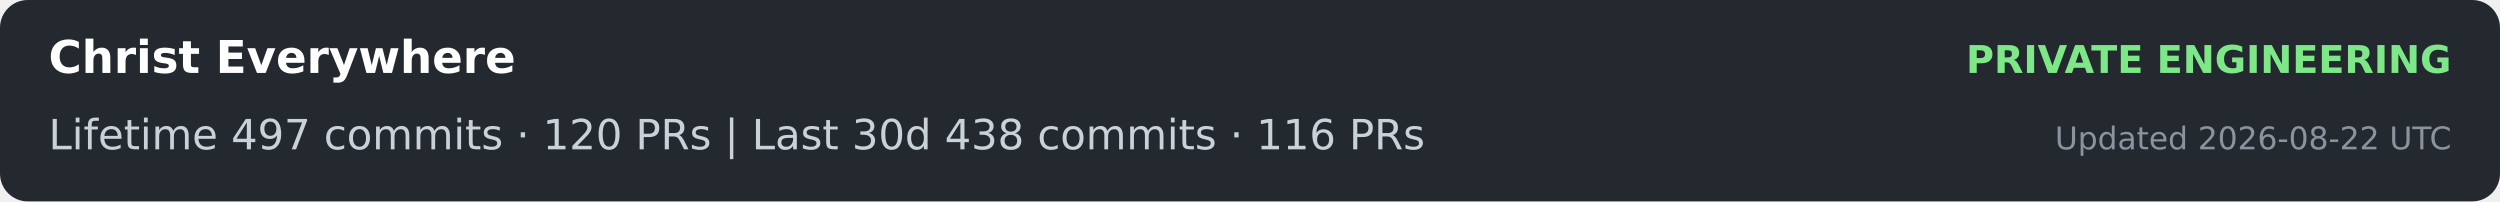
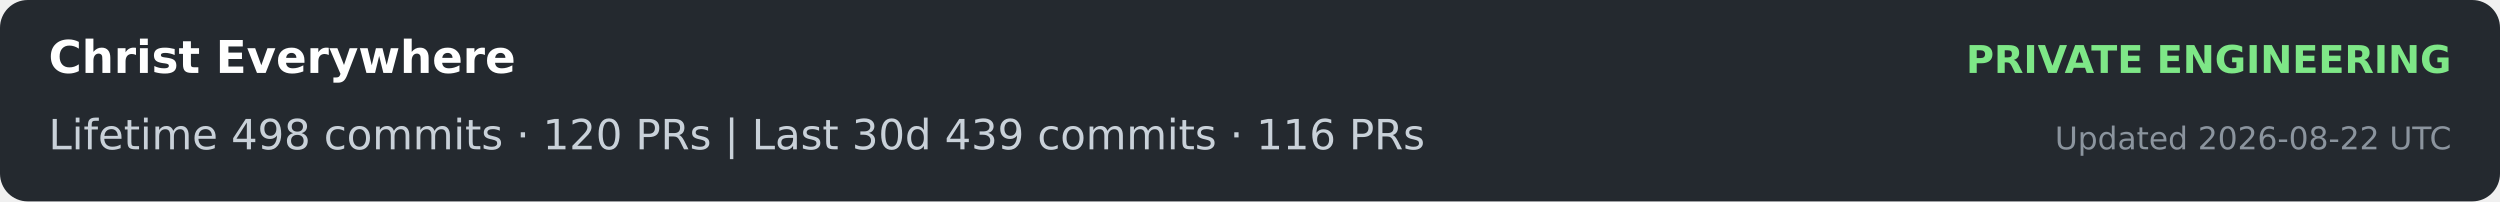
- <svg xmlns="http://www.w3.org/2000/svg" width="720" height="58" role="img" aria-label="Christ Everywhere: lifetime 497 commits and 120 PRs; last 30 days 438 commits and 116 PRs">
+ <svg xmlns="http://www.w3.org/2000/svg" width="720" height="58" role="img" aria-label="Christ Everywhere: lifetime 498 commits and 120 PRs; last 30 days 439 commits and 116 PRs">
  <rect width="720" height="58" rx="8" fill="#24292f" />
  <text x="14" y="21" fill="#ffffff" font-family="Verdana,DejaVu Sans,sans-serif" font-size="13" font-weight="700">Christ Everywhere</text>
  <text x="706" y="21" text-anchor="end" fill="#7ee787" font-family="Verdana,DejaVu Sans,sans-serif" font-size="11" font-weight="700">PRIVATE ENGINEERING</text>
-   <text x="14" y="43" fill="#c9d1d9" font-family="Verdana,DejaVu Sans,sans-serif" font-size="12">Lifetime  497 commits · 120 PRs     |     Last 30d  438 commits · 116 PRs</text>
+   <text x="14" y="43" fill="#c9d1d9" font-family="Verdana,DejaVu Sans,sans-serif" font-size="12">Lifetime  498 commits · 120 PRs     |     Last 30d  439 commits · 116 PRs</text>
  <text x="706" y="43" text-anchor="end" fill="#8b949e" font-family="Verdana,DejaVu Sans,sans-serif" font-size="9">Updated 2026-08-22 UTC</text>
</svg>
